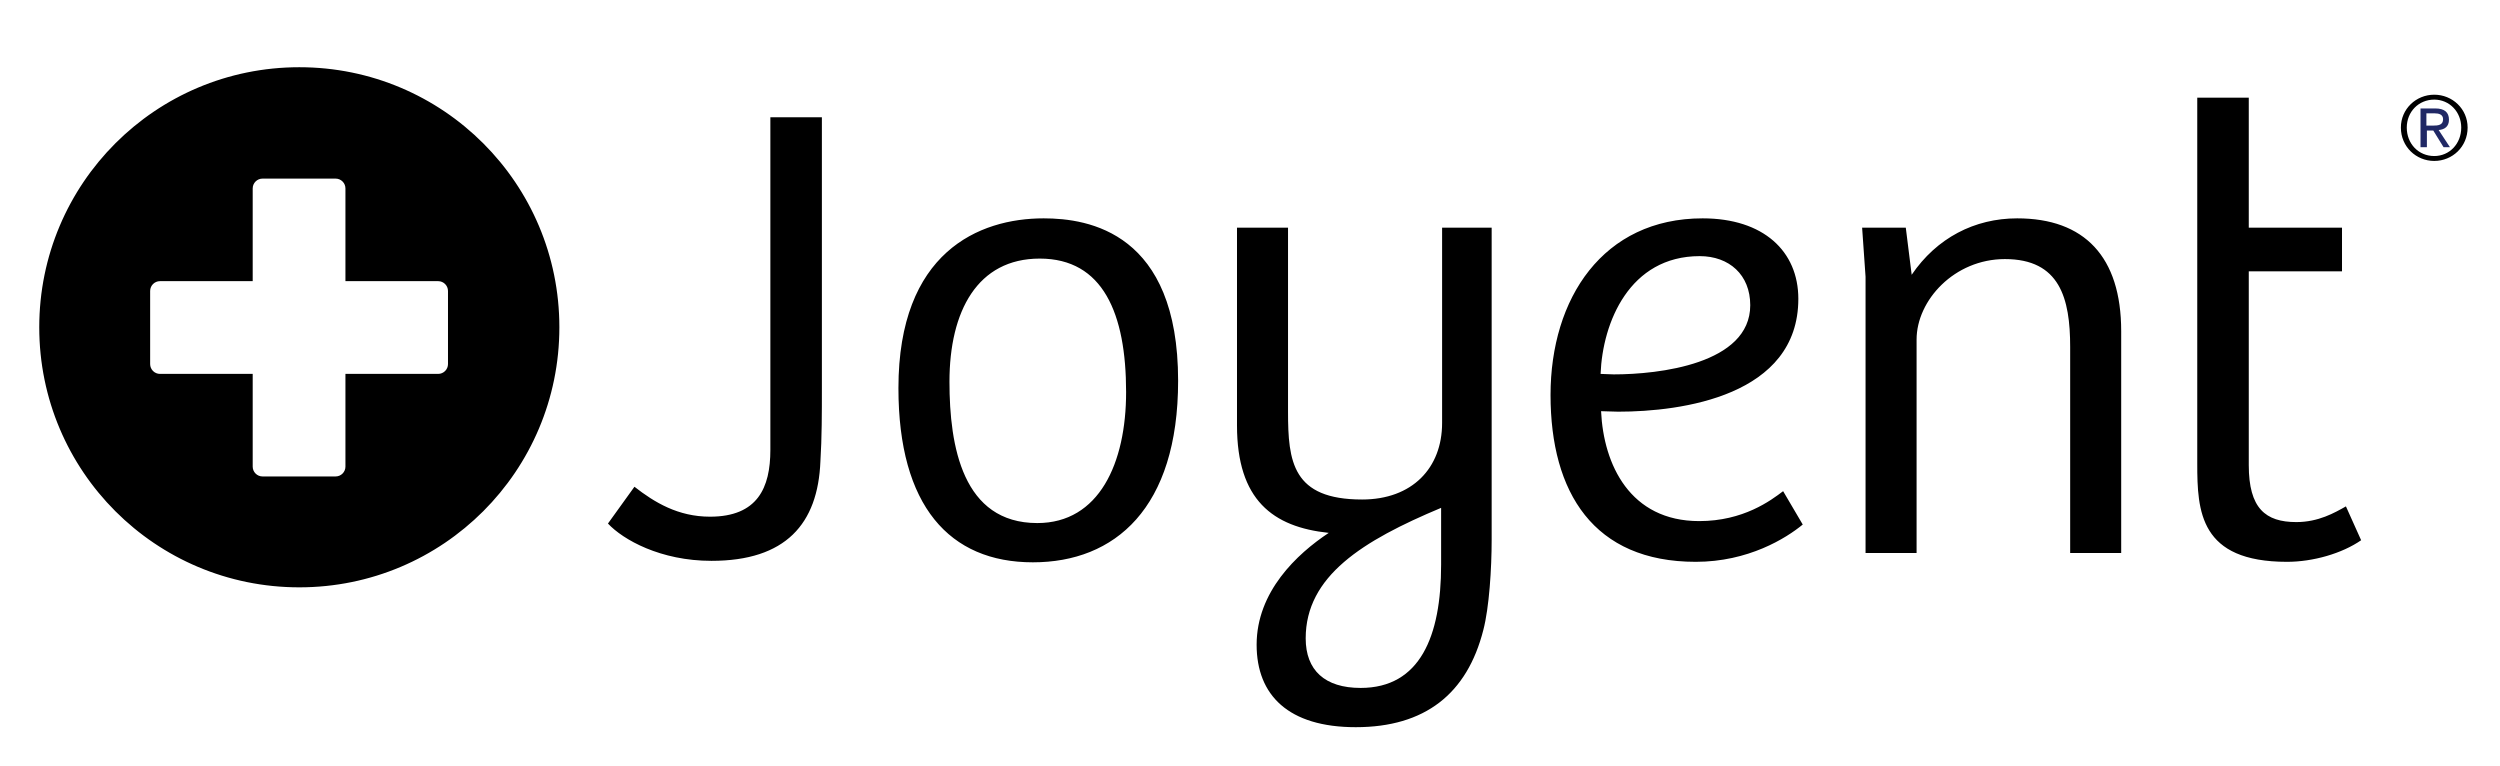
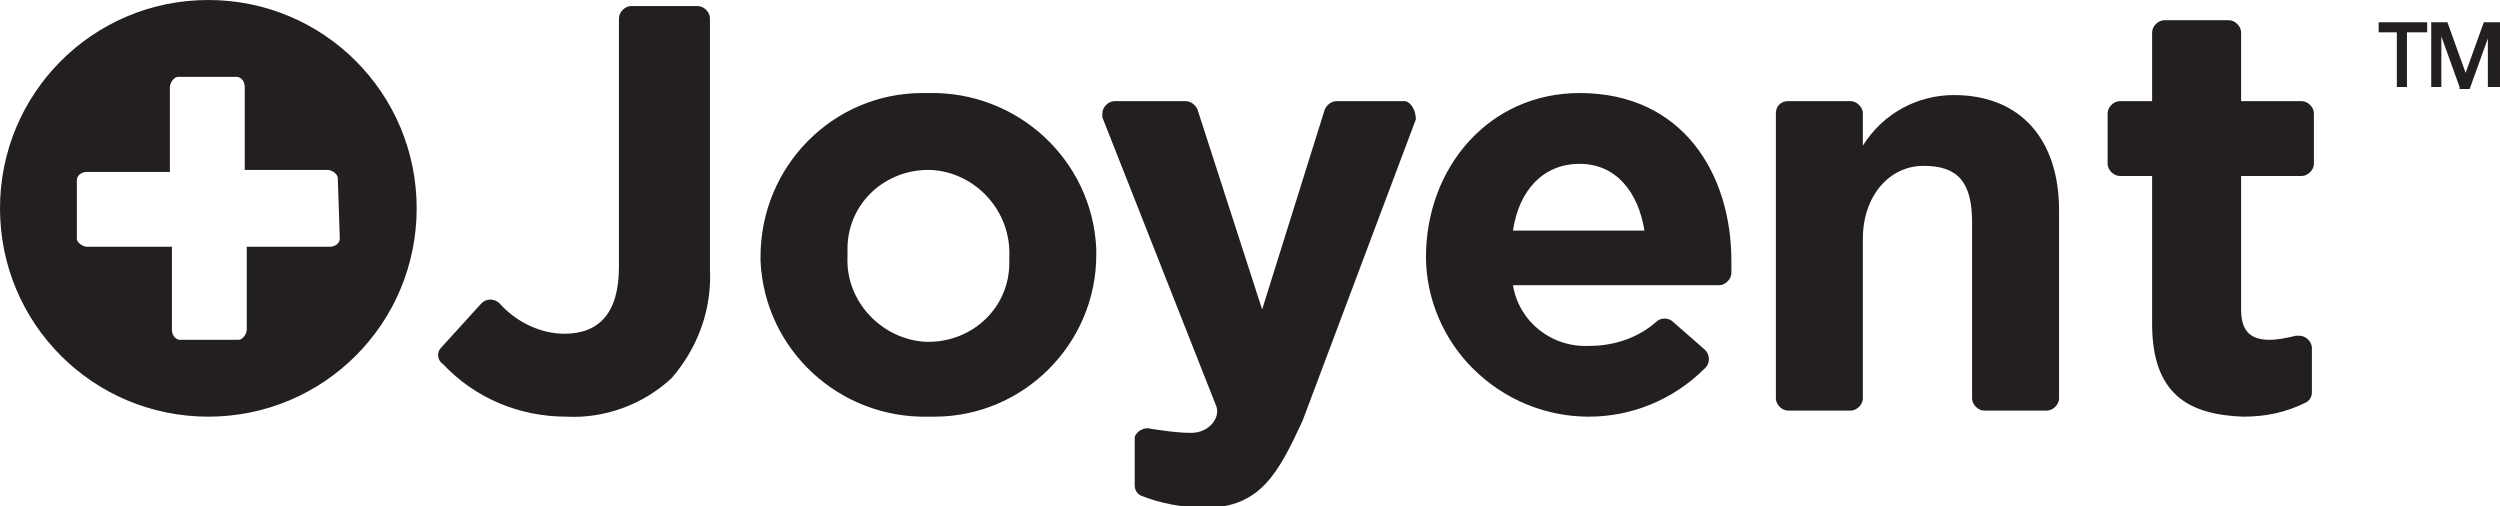
- <svg xmlns="http://www.w3.org/2000/svg" viewBox="184 -8.3 509.5 156">
-   <path d="M313.3 90.9c4.1 3.2 8.9 6.1 15.4 6.1 9.7 0 12.3-5.9 12.3-13.6V15.6h10.5v55.3c0 4.8 0 10-.3 14.8-.5 12.8-7.1 20.3-22.2 20.3-10.4 0-18-4.3-21.1-7.6l5.4-7.5zm83.4-54.7c-13.2 0-29.6 6.9-29.6 34.6 0 24 10.4 35.5 27.4 35.5 16.7 0 29.6-11 29.6-37 0-30.2-18.2-33.1-27.4-33.1zm-1.3 62.1c-15.2 0-17.9-15.6-17.9-28.8 0-14.4 5.7-25.1 18.4-25.1 12.9 0 17.6 11.2 17.6 27.2 0 14.5-5.5 26.7-18.1 26.7zm92.6 3.4V38.1h-10.1v39.8c0 9.2-6.1 15.6-16.3 15.6-14.2 0-15.1-7.7-15.1-17.9V38.1h-10.4v40.3c0 15.2 7.3 20.7 18.7 21.9-6.5 4.3-14.7 12-14.7 22.8 0 10.3 6.5 16.8 20.2 16.8 14.1 0 22.7-6.8 26-19.8 1.2-4.6 1.7-12.5 1.7-18.4zm-10.3 5.1c0 14.6-4.3 25.1-16.4 25.1-7.3 0-11.2-3.6-11.2-10.1 0-12.7 11.6-19.9 27.6-26.6v11.6zm69.7-15c-2.5 1.9-8.1 6.1-17.1 6.1-14.1 0-19.5-11.5-20-22.4 1.1 0 2.1.1 3.5.1 12.9 0 36.7-3.2 36.7-23 0-9.7-7.1-16.4-19.5-16.4-20.3 0-31 16.3-31 36 0 19.9 8.8 34 29.6 34 10.7 0 18.4-4.8 21.8-7.6l-4-6.8zm-17-47.9c6 0 10.3 3.8 10.3 10 0 12-18.7 14.1-27.8 14.1-1.1 0-1.9-.1-2.7-.1.4-10.5 5.9-24 20.2-24zm44.2 60.5V60.9c0-8 7.7-16.4 18-16.4 11.2 0 13.3 8 13.3 17.9v42h10.4V59.2c0-15.2-7.5-23-21.2-23-8.7 0-16.4 4-21.5 11.5l-1.2-9.6h-8.9l.7 10v56.3h10.4zm57.2-92.8v74.6c0 9.7.5 20 18.3 20 5.3 0 11.2-1.7 15.1-4.4l-3.1-6.9c-2.3 1.3-5.6 3.2-10.1 3.2-6.3 0-9.7-2.8-9.7-11.6V47h19v-8.9h-19V11.6h-10.5zM245 5.4c-29.3 0-53 23.7-53 53s23.7 53 53 53 53-23.7 53-53-23.7-53-53-53zm30.3 60.5c0 1.1-.9 2-2 2h-18.9v18.9c0 1.1-.9 2-2 2h-14.9c-1.1 0-2-.9-2-2V67.9h-18.9c-1.1 0-2-.9-2-2V51c0-1.1.9-2 2-2h18.9V30.1c0-1.1.9-2 2-2h14.9c1.1 0 2 .9 2 2V49h18.9c1.1 0 2 .9 2 2v14.9zM680.1 11c-3.7 0-6.8 2.9-6.8 6.7 0 3.9 3.1 6.8 6.8 6.8 3.7 0 6.8-2.9 6.8-6.8 0-3.8-3.1-6.7-6.8-6.7zm0 12.5c-3.2 0-5.6-2.5-5.6-5.8 0-3.2 2.4-5.7 5.6-5.7 3.1 0 5.5 2.5 5.5 5.7 0 3.3-2.4 5.8-5.5 5.8z" />
-   <path fill="#202865" d="M681 18.2c1.2-.1 2.1-.7 2.1-2.1 0-1.5-.9-2.3-2.8-2.3h-3v7.9h1.3v-3.4h1.3l2.1 3.4h1.3l-2.3-3.5zm-1.2-.9h-1.3v-2.5h1.7c.8 0 1.7.2 1.7 1.2 0 1.2-1 1.3-2.1 1.3z" />
+ <svg xmlns="http://www.w3.org/2000/svg" version="1.1" id="Layer_1" x="0px" y="0px" width="123.6px" height="25px" viewBox="0 0 123.6 25" style="enable-background:new 0 0 123.6 25;" xml:space="preserve">
+   <style type="text/css">
+ 	.st0{fill:#231F20;}
+ </style>
+   <path class="st0" d="M21.9,18c1.6,1.7,3.8,2.6,6.1,2.6c1.9,0.1,3.8-0.6,5.2-1.9c1.3-1.5,2-3.4,1.9-5.4V0.9c0-0.3-0.3-0.6-0.6-0.6  l0,0h-3.3c-0.3,0-0.6,0.3-0.6,0.6c0,0,0,0,0,0v12.3c0,2.3-1,3.3-2.7,3.3c-1.2,0-2.4-0.6-3.2-1.5c-0.2-0.2-0.6-0.3-0.9,0c0,0,0,0,0,0  l-2,2.2C21.6,17.4,21.6,17.8,21.9,18z M37.6,12.7L37.6,12.7c0-4.5,3.6-8.1,8-8.1c0.1,0,0.2,0,0.3,0c4.4-0.1,8.1,3.3,8.3,7.7  c0,0.1,0,0.1,0,0.2v0.1c0,4.4-3.6,8-8,8c-0.1,0-0.2,0-0.3,0c-4.4,0.1-8.1-3.3-8.3-7.7C37.6,12.8,37.6,12.8,37.6,12.7z M49.9,12.7  L49.9,12.7c0.1-2.3-1.7-4.2-3.9-4.3c0,0-0.1,0-0.1,0c-2.2,0-4,1.7-4,3.9c0,0.1,0,0.2,0,0.3v0.1c-0.1,2.2,1.7,4.1,3.9,4.2  c0,0,0.1,0,0.1,0c2.2,0,4-1.7,4-3.9C49.9,12.9,49.9,12.8,49.9,12.7z M70.5,12.7L70.5,12.7c0-4.4,3.1-8.1,7.6-8.1  c5.1,0,7.5,4,7.5,8.3c0,0.2,0,0.4,0,0.6c0,0.3-0.3,0.6-0.6,0.6H74.8c0.3,1.8,1.9,3.1,3.8,3c1.2,0,2.4-0.4,3.3-1.2  c0.2-0.2,0.6-0.2,0.8,0l1.6,1.4c0.2,0.2,0.3,0.6,0,0.9c0,0,0,0,0,0c-3.2,3.2-8.3,3.2-11.5,0C71.4,16.8,70.5,14.8,70.5,12.7  L70.5,12.7z M81.3,11.4c-0.3-1.9-1.4-3.3-3.2-3.3s-3,1.3-3.3,3.3H81.3z M87.8,5.6v14.1c0,0.3,0.3,0.6,0.6,0.6l0,0h3.1  c0.3,0,0.6-0.3,0.6-0.6c0,0,0,0,0,0v-7.9c0-2.1,1.3-3.6,3-3.6S97.5,9,97.5,11v8.7c0,0.3,0.3,0.6,0.6,0.6l0,0h3.1  c0.3,0,0.6-0.3,0.6-0.6c0,0,0,0,0,0v-9.3c0-3.5-1.9-5.7-5.2-5.7c-1.8,0-3.5,0.9-4.5,2.5V5.6c0-0.3-0.3-0.6-0.6-0.6h-3.1  C88.1,5,87.8,5.2,87.8,5.6L87.8,5.6z M110.9,20.6c1.1,0,2.1-0.2,3.1-0.7c0.2-0.1,0.3-0.3,0.3-0.5v-2.2c0-0.3-0.3-0.6-0.6-0.6  c-0.1,0-0.1,0-0.2,0c-0.4,0.1-0.9,0.2-1.3,0.2c-1,0-1.4-0.5-1.4-1.5V8.7h3c0.3,0,0.6-0.3,0.6-0.6l0,0V5.6c0-0.3-0.3-0.6-0.6-0.6l0,0  h-3V1.6c0-0.3-0.3-0.6-0.6-0.6l0,0H107c-0.3,0-0.6,0.3-0.6,0.6c0,0,0,0,0,0V5h-1.6c-0.3,0-0.6,0.3-0.6,0.6v0v2.5  c0,0.3,0.3,0.6,0.6,0.6l0,0h1.6v7.3C106.4,19.5,108.2,20.5,110.9,20.6L110.9,20.6z M10.3,0C4.6,0,0,4.6,0,10.3s4.6,10.3,10.3,10.3  S20.6,16,20.6,10.3l0,0C20.6,4.6,16,0,10.3,0z M16.8,11.8c0,0.2-0.2,0.4-0.5,0.4l0,0h-4.1v4.1c0,0.2-0.2,0.5-0.4,0.5c0,0,0,0,0,0  H8.9c-0.2,0-0.4-0.2-0.4-0.5l0,0v-4.1H4.3c-0.2,0-0.5-0.2-0.5-0.4V8.9c0-0.2,0.2-0.4,0.5-0.4h4.1V4.3c0-0.2,0.2-0.5,0.4-0.5h2.9  c0.2,0,0.4,0.2,0.4,0.5v4.1h4.1c0.2,0,0.5,0.2,0.5,0.4c0,0,0,0,0,0L16.8,11.8z M69.3,5h-3.2c-0.3,0-0.5,0.2-0.6,0.4l-3.1,9.9  l-3.2-9.9C59.1,5.2,58.9,5,58.6,5h-3.5c-0.3,0-0.6,0.3-0.6,0.6c0,0.1,0,0.2,0,0.2L60.1,20c0.3,0.6-0.3,1.4-1.2,1.4  c-0.7,0-1.3-0.1-2-0.2c-0.3-0.1-0.7,0.1-0.8,0.4c0,0.1,0,0.1,0,0.2v2.2c0,0.2,0.1,0.4,0.3,0.5c1,0.4,2.1,0.6,3.2,0.6  c2.7,0,3.6-1.7,4.8-4.3l5.6-14.9C70,5.5,69.8,5.1,69.5,5C69.5,5,69.4,5,69.3,5z M119,4.3h-0.5V1.6h-0.9V1.1h2.4v0.5H119V4.3z   M121.6,4.3l-0.9-2.5l0,0v0.6v1.9h-0.5V1.1h0.8l0.9,2.5l0.9-2.5h0.8v3.2H123V2.5V1.9l0,0l-0.9,2.5H121.6z" />
</svg>
